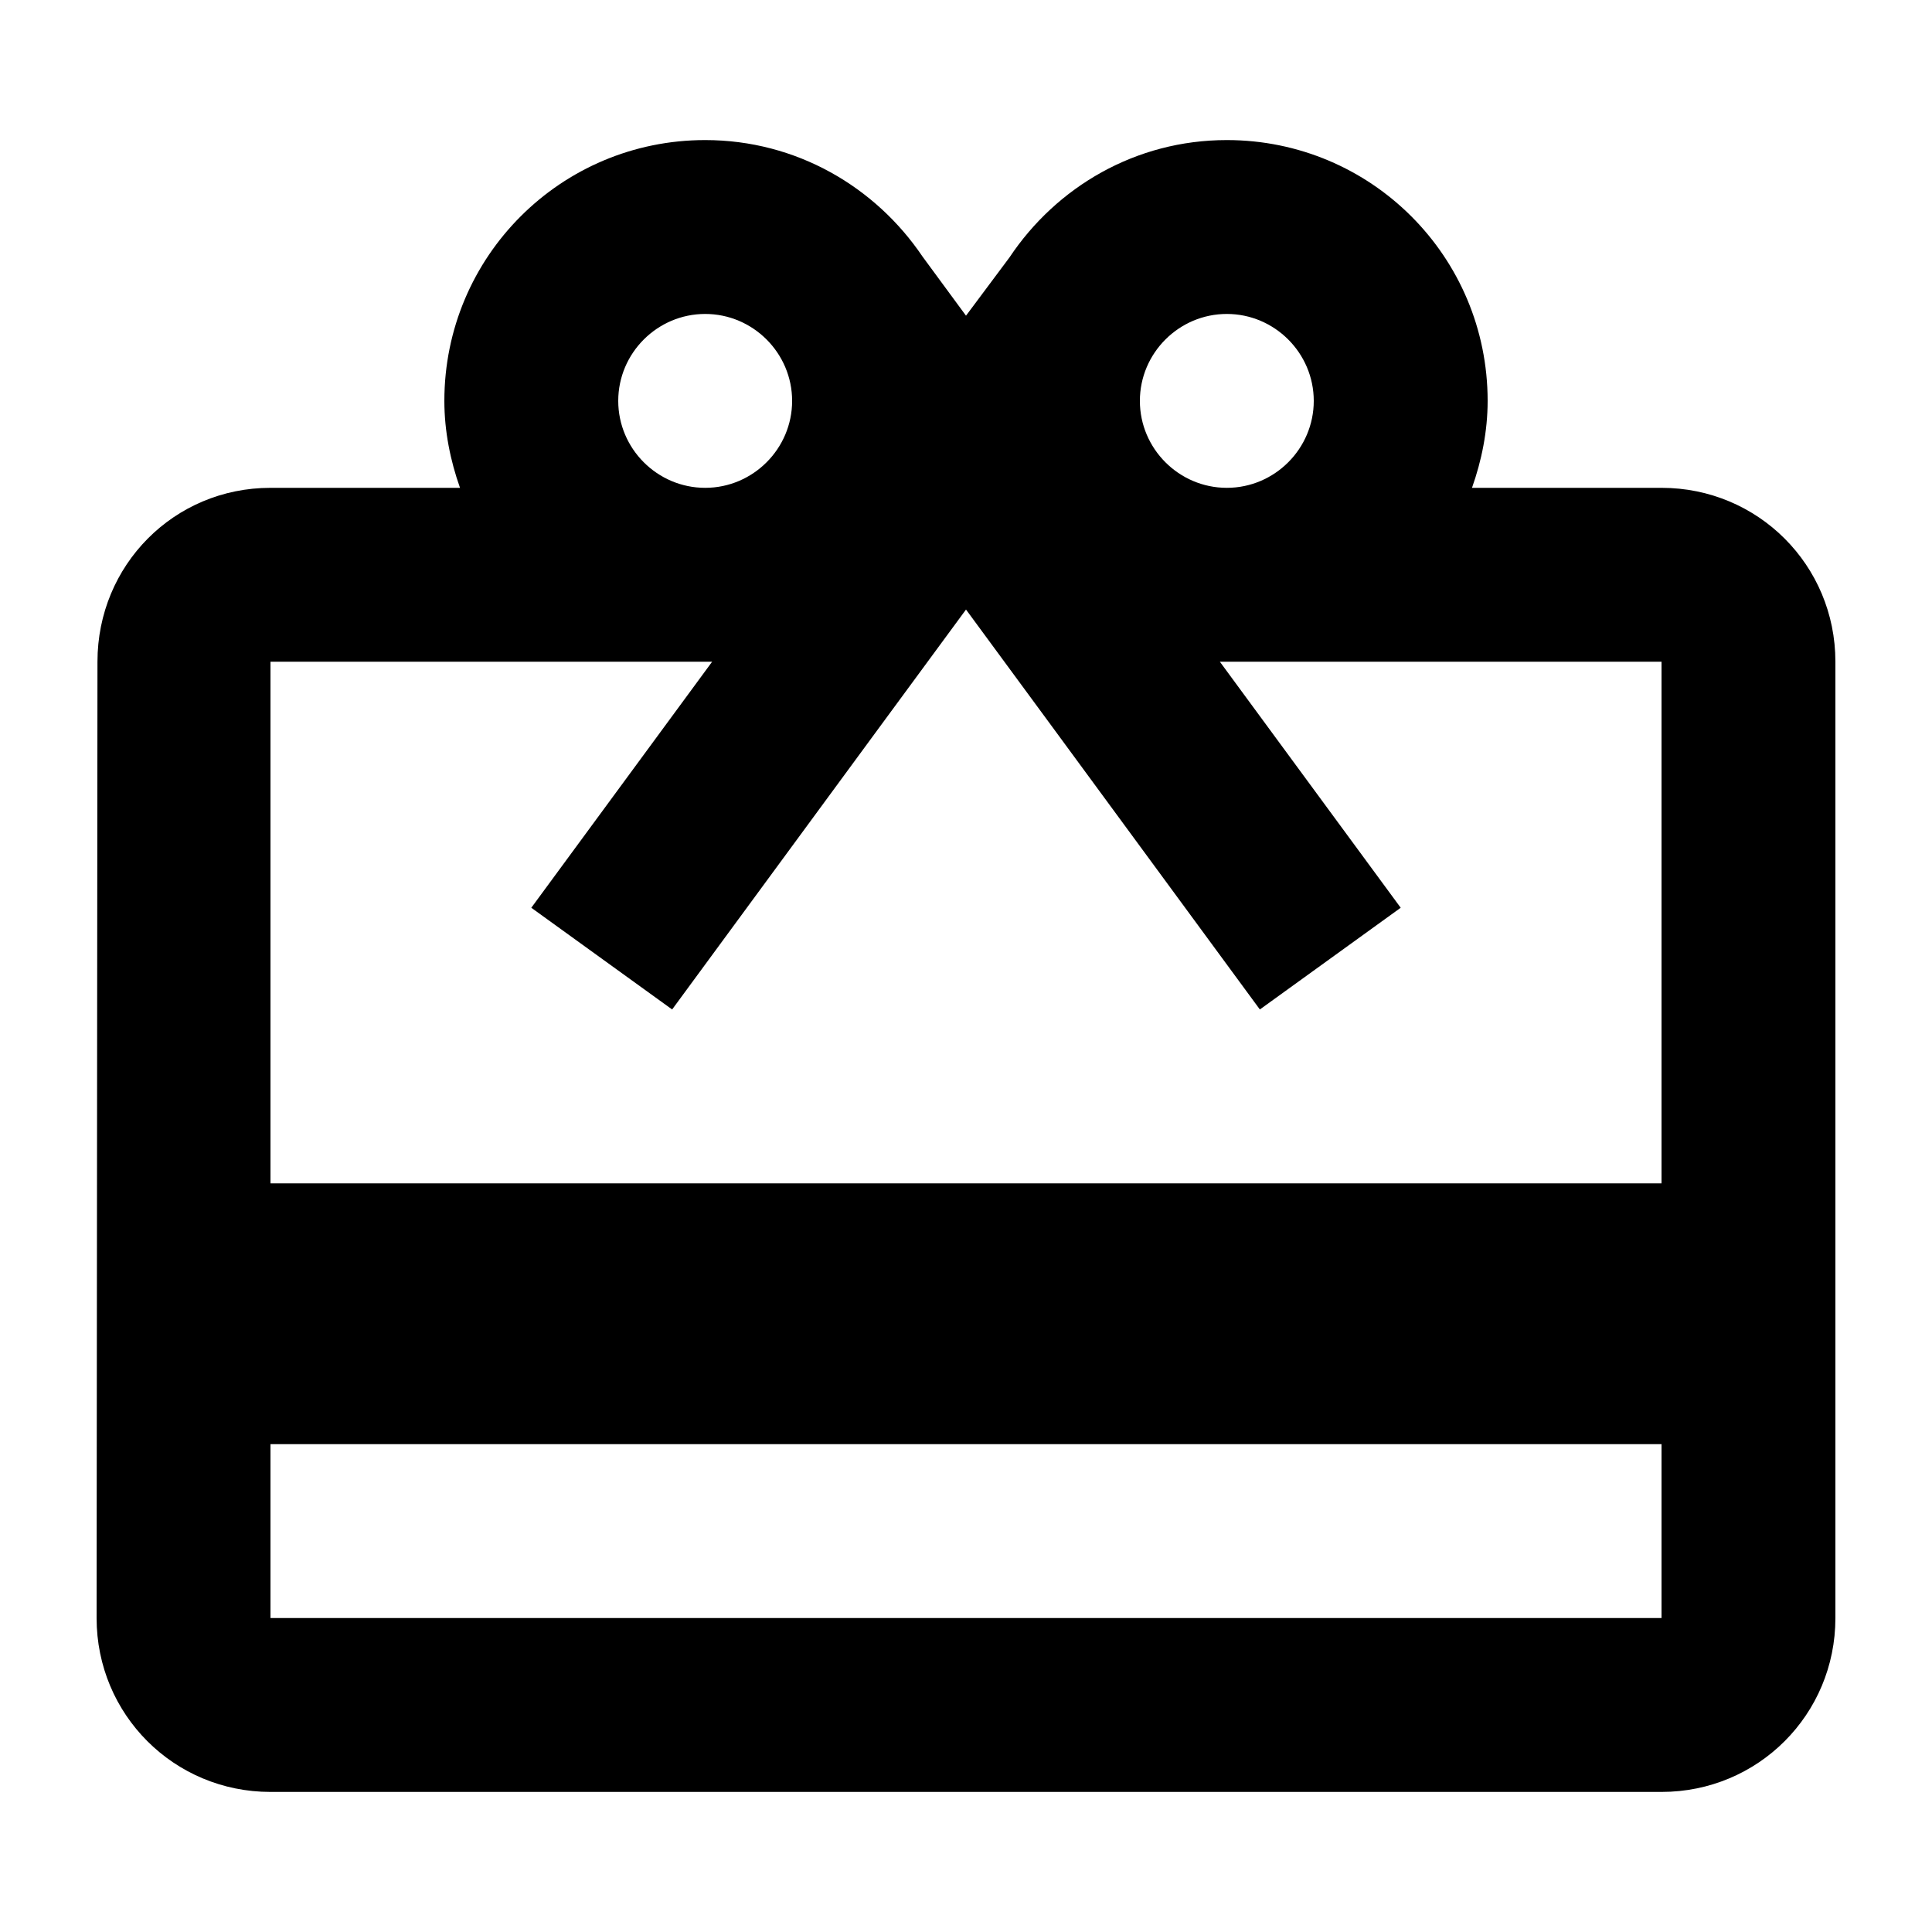
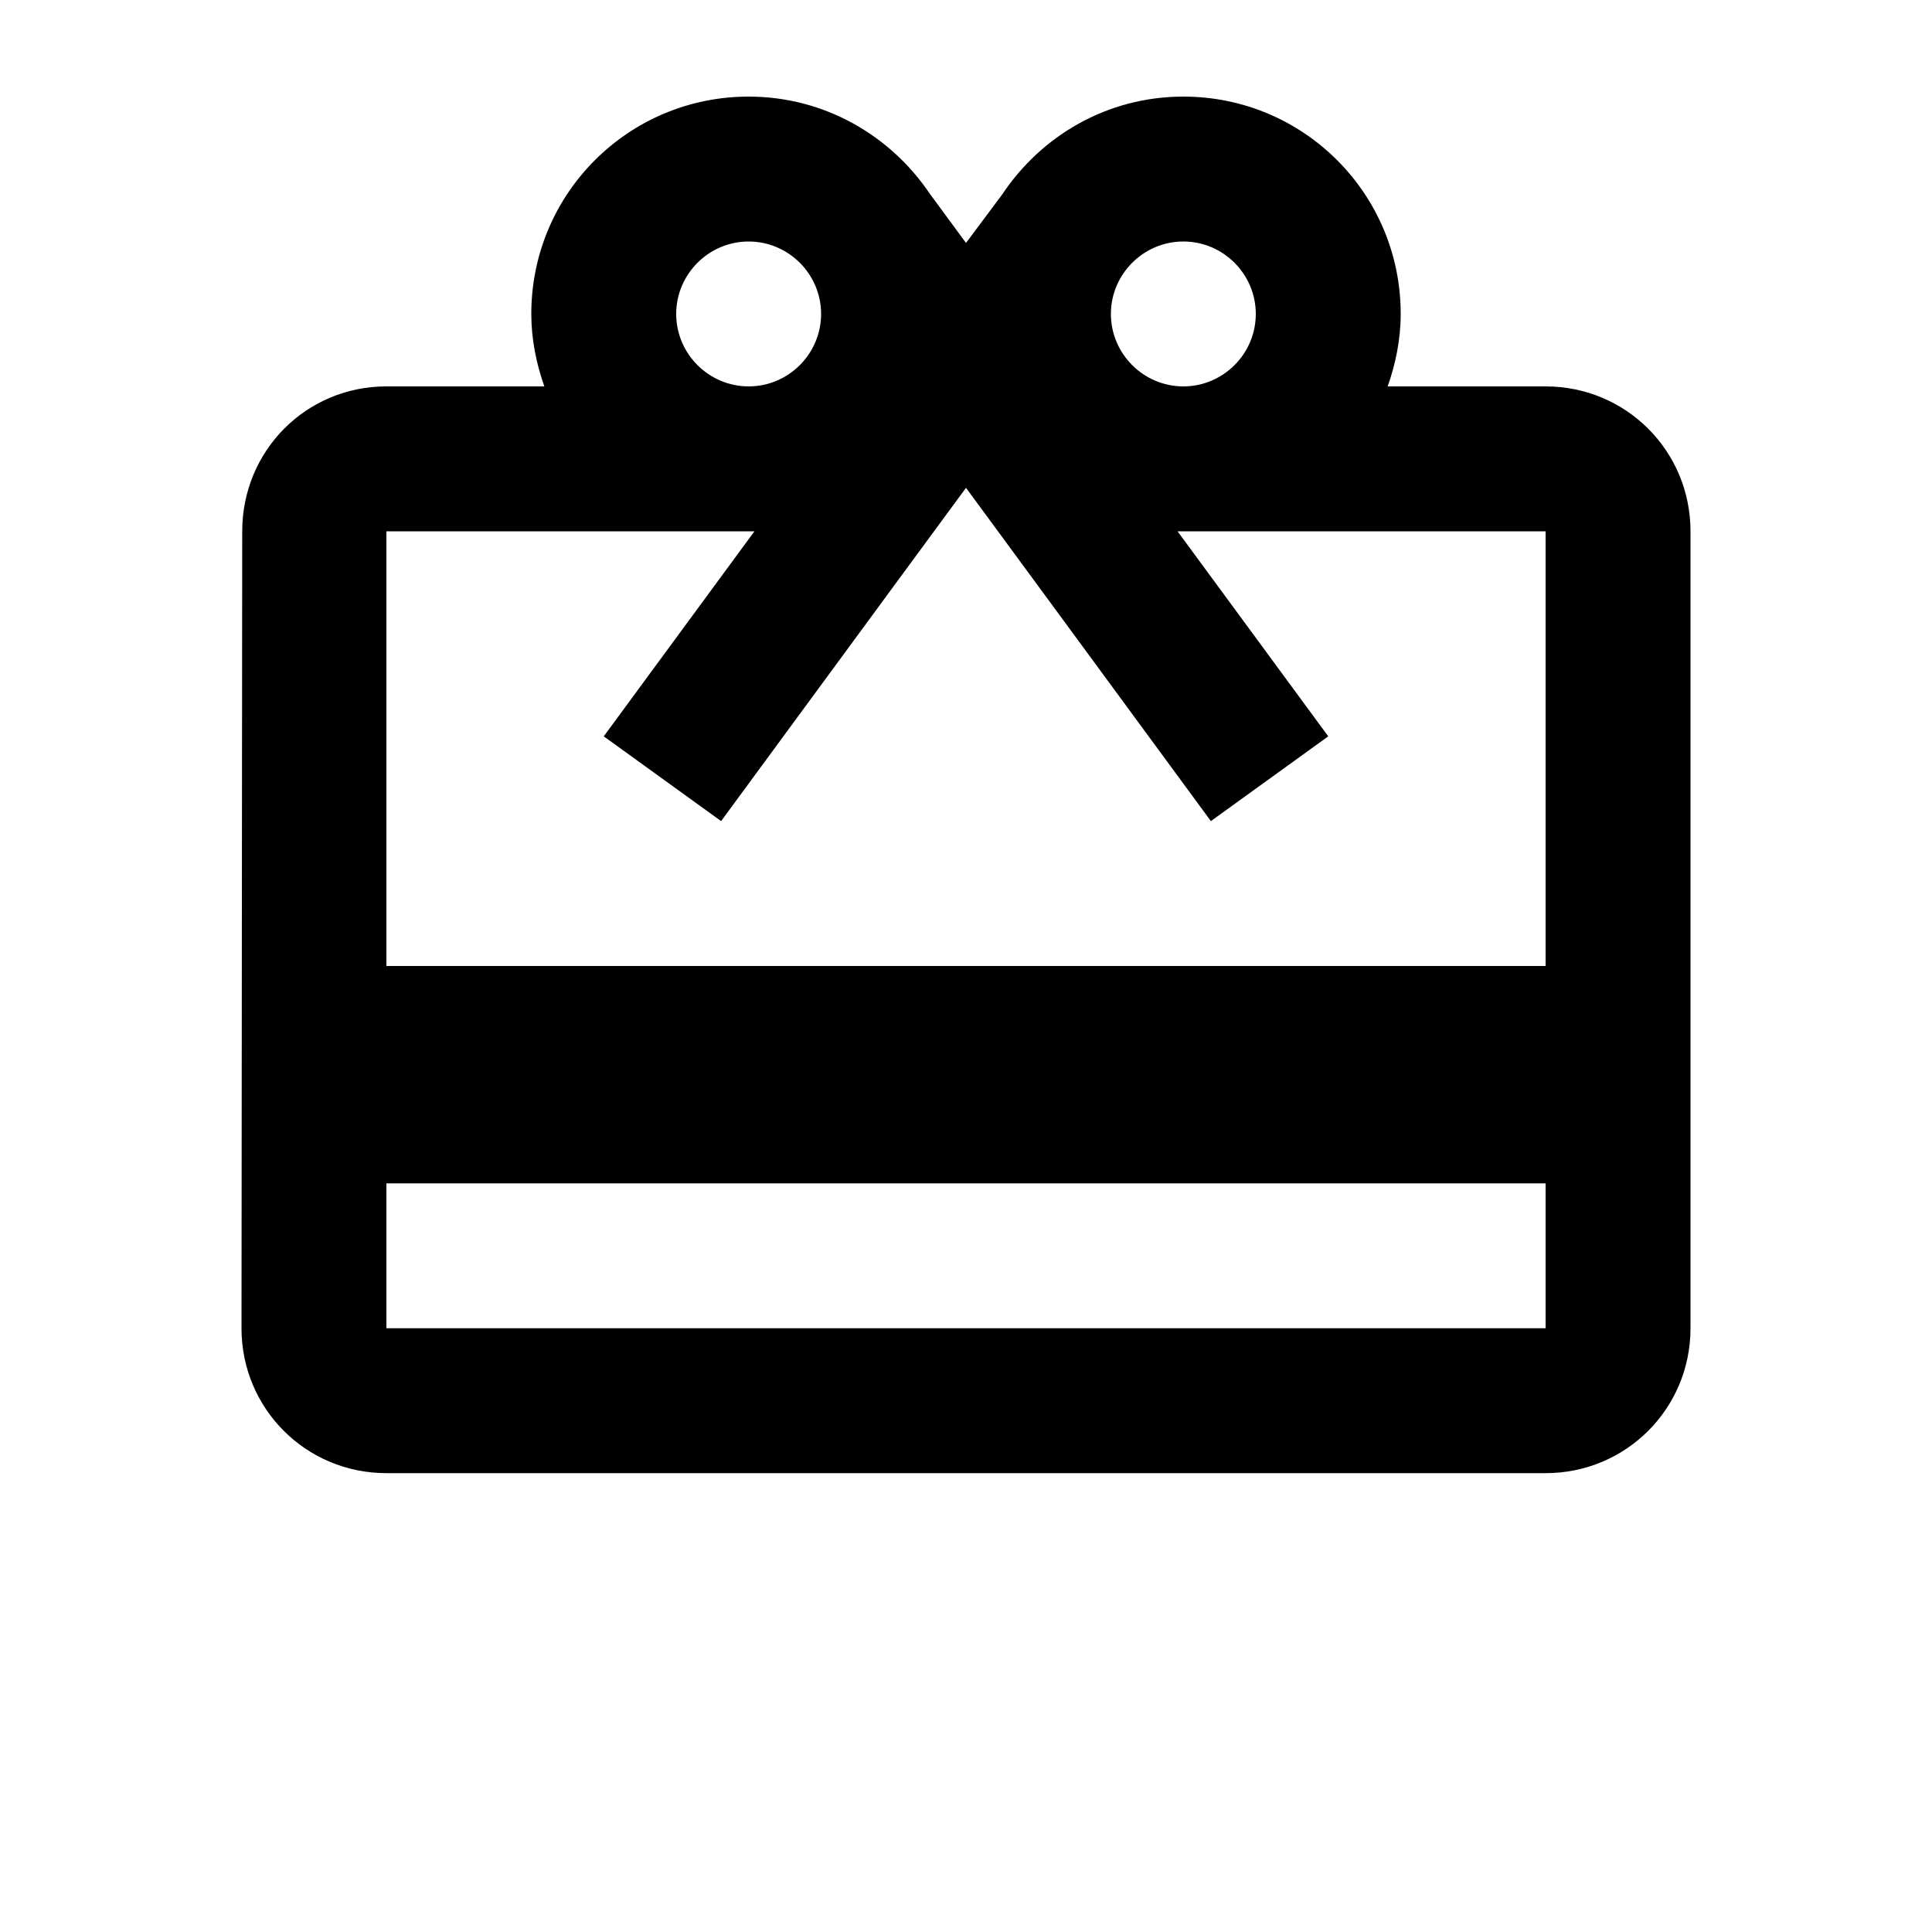
<svg xmlns="http://www.w3.org/2000/svg" width="1000" height="1000" version="1.1" id="svg8">
  <defs id="defs5498" />
-   <path style="fill:#000000;fill-opacity:1;fill-rule:nonzero;stroke:none" d="M 860,252.5 H 761.898 C 766.852,238.551 770,223.25 770,207.5 c 0,-74.699 -60.301,-135 -135,-135 -47.25,0 -88.199,24.301 -112.5,60.75 L 500,163.398 477.5,132.801 C 453.199,96.801 412.25,72.5 365,72.5 c -74.699,0 -135,60.301 -135,135 0,15.75 3.148,31.051 8.102,45 H 140 c -49.949,0 -89.551,40.051 -89.551,90 L 50,837.5 c 0,49.949 40.051,90 90,90 h 720 c 49.949,0 90,-40.051 90,-90 v -495 c 0,-49.949 -40.051,-90 -90,-90 z m -225,-90 c 24.75,0 45,20.25 45,45 0,24.75 -20.25,45 -45,45 -24.75,0 -45,-20.25 -45,-45 0,-24.75 20.25,-45 45,-45 z m -270,0 c 24.75,0 45,20.25 45,45 0,24.75 -20.25,45 -45,45 -24.75,0 -45,-20.25 -45,-45 0,-24.75 20.25,-45 45,-45 z m 495,675 H 140 v -90 h 720 z m 0,-225 H 140 v -270 H 368.602 L 275,469.852 347.898,522.5 455,376.699 500,315.5 545,376.699 652.102,522.5 725,469.852 631.398,342.5 H 860 Z m 0,0" id="path6" />
+   <path style="fill:#000000;fill-opacity:1;fill-rule:nonzero;stroke:none;stroke-width:0.833" d="m 800,200 h -81.751 c 4.128,-11.624 6.751,-24.375 6.751,-37.5 0,-62.249 -50.251,-112.5 -112.5,-112.5 -39.375,0 -73.499,20.251 -93.75,50.625 L 500,125.749 481.25,100.251 C 460.999,70.251 426.875,50 387.5,50 c -62.249,0 -112.5,50.251 -112.5,112.5 0,13.125 2.624,25.876 6.751,37.5 h -81.751 c -41.624,0 -74.626,33.376 -74.626,75 l -0.374,412.5 c 0,41.624 33.376,75 75,75 h 600 c 41.624,0 75,-33.376 75,-75 V 275 c 0,-41.624 -33.376,-75 -75,-75 z m -187.5,-75 c 20.625,0 37.5,16.875 37.5,37.5 0,20.625 -16.875,37.5 -37.5,37.5 -20.625,0 -37.5,-16.875 -37.5,-37.5 0,-20.625 16.875,-37.5 37.5,-37.5 z m -225,0 c 20.625,0 37.5,16.875 37.5,37.5 0,20.625 -16.875,37.5 -37.5,37.5 -20.625,0 -37.5,-16.875 -37.5,-37.5 0,-20.625 16.875,-37.5 37.5,-37.5 z M 800,687.5 H 200 v -75 h 600 z m 0,-187.5 H 200 V 275 h 190.501 l -78.001,106.126 60.749,43.874 L 462.5,303.499 500,252.5 l 37.5,50.999 89.251,121.501 60.749,-43.874 -78.001,-106.126 h 190.501 z m 0,0" id="path6" />
</svg>
